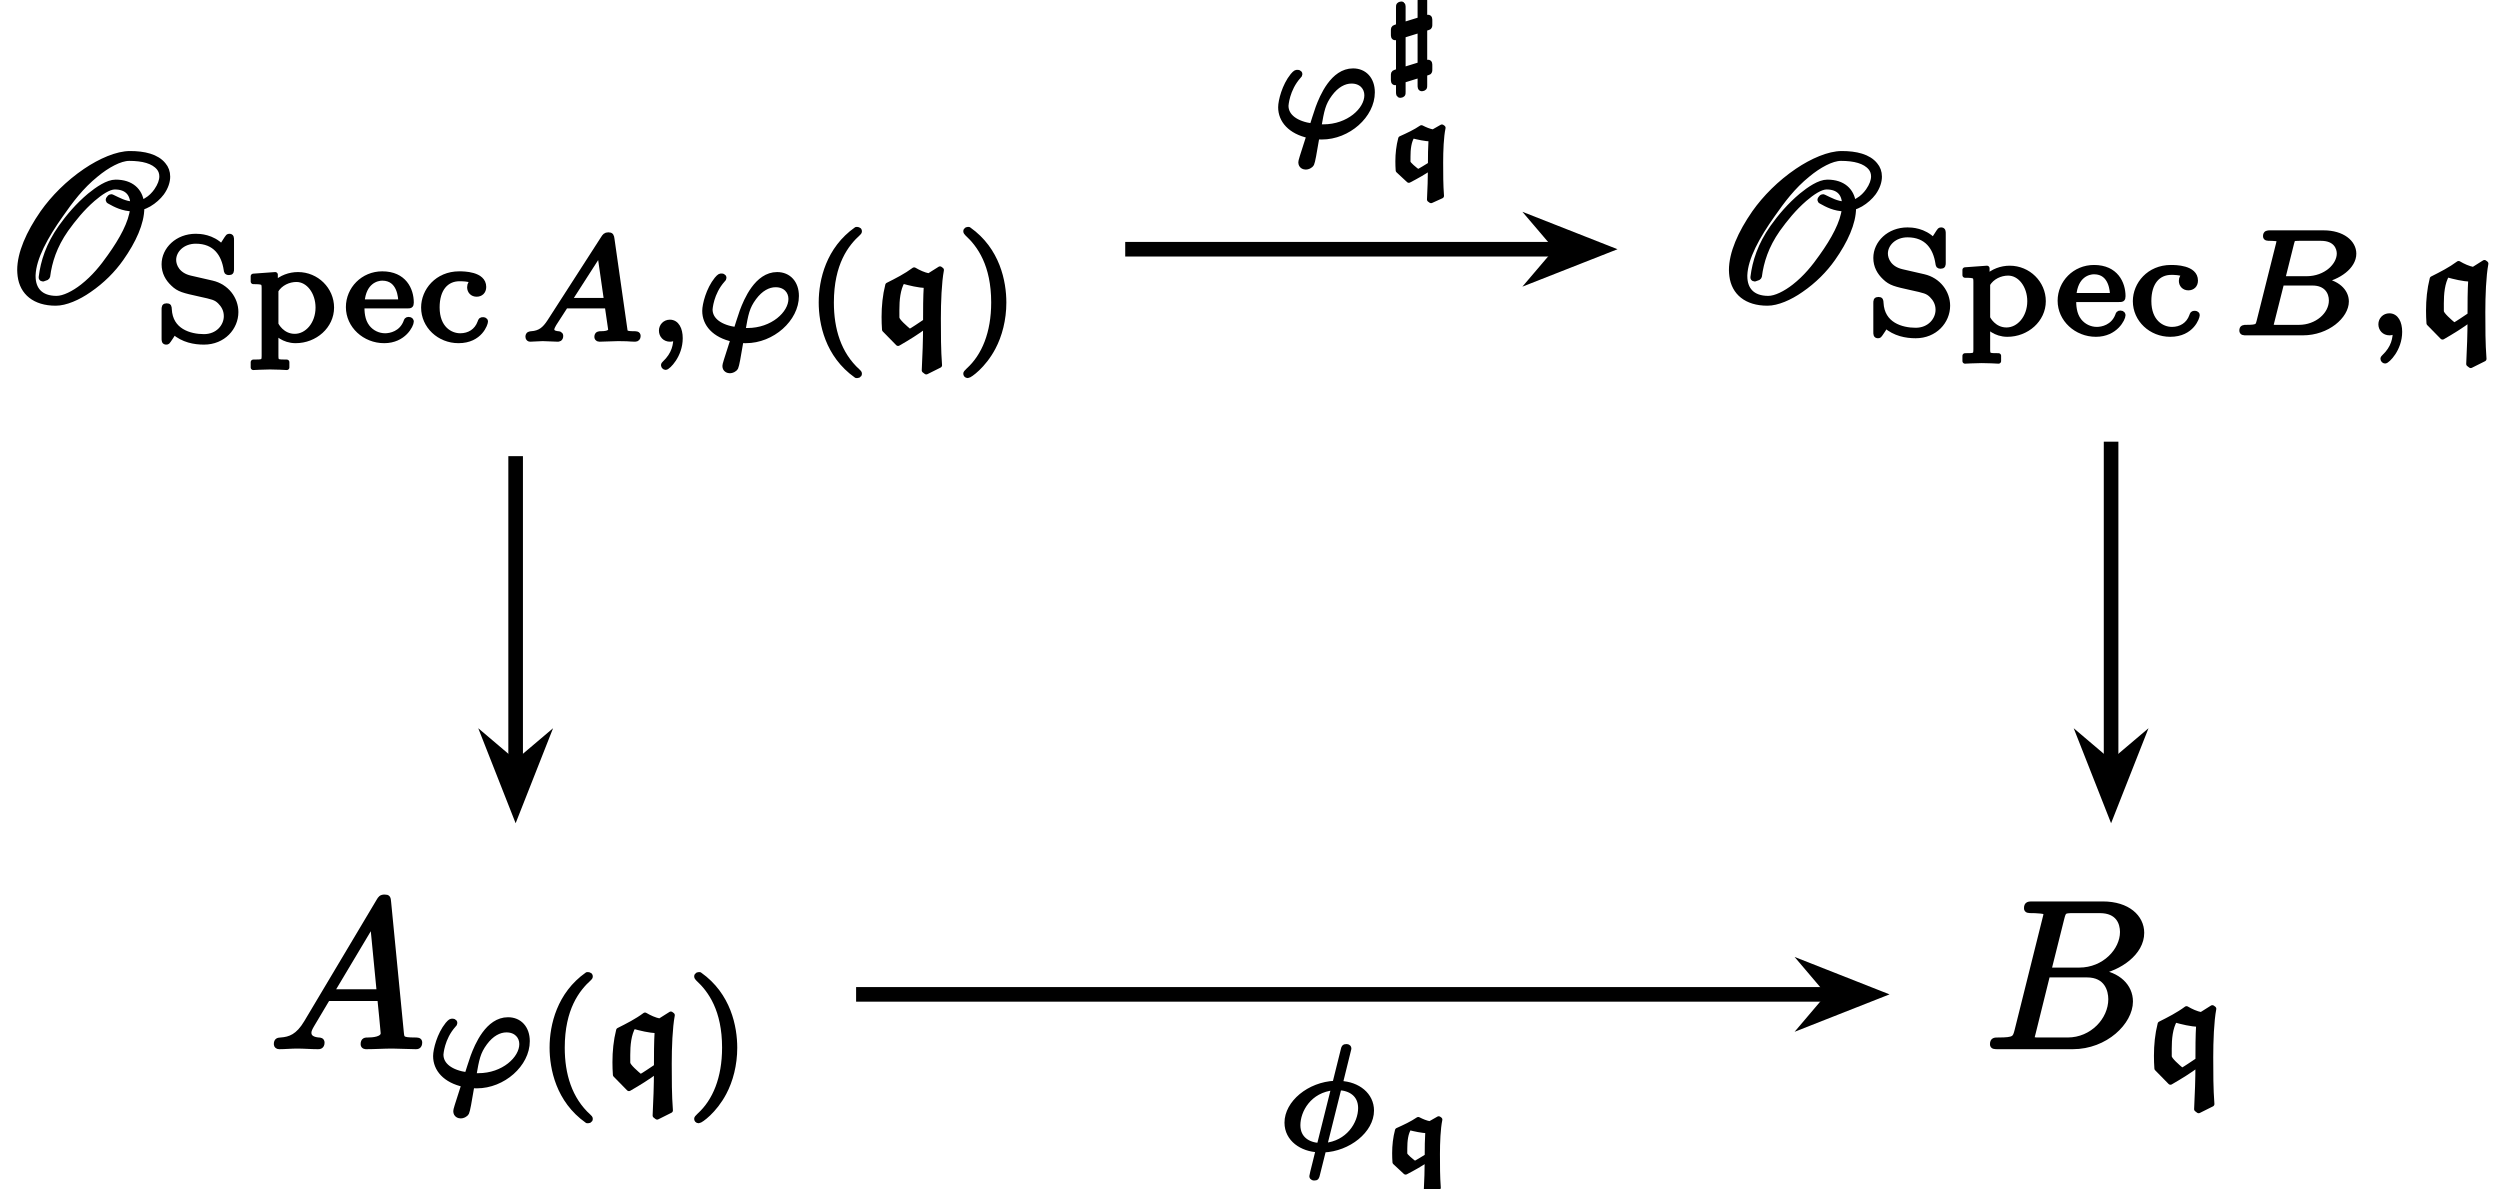
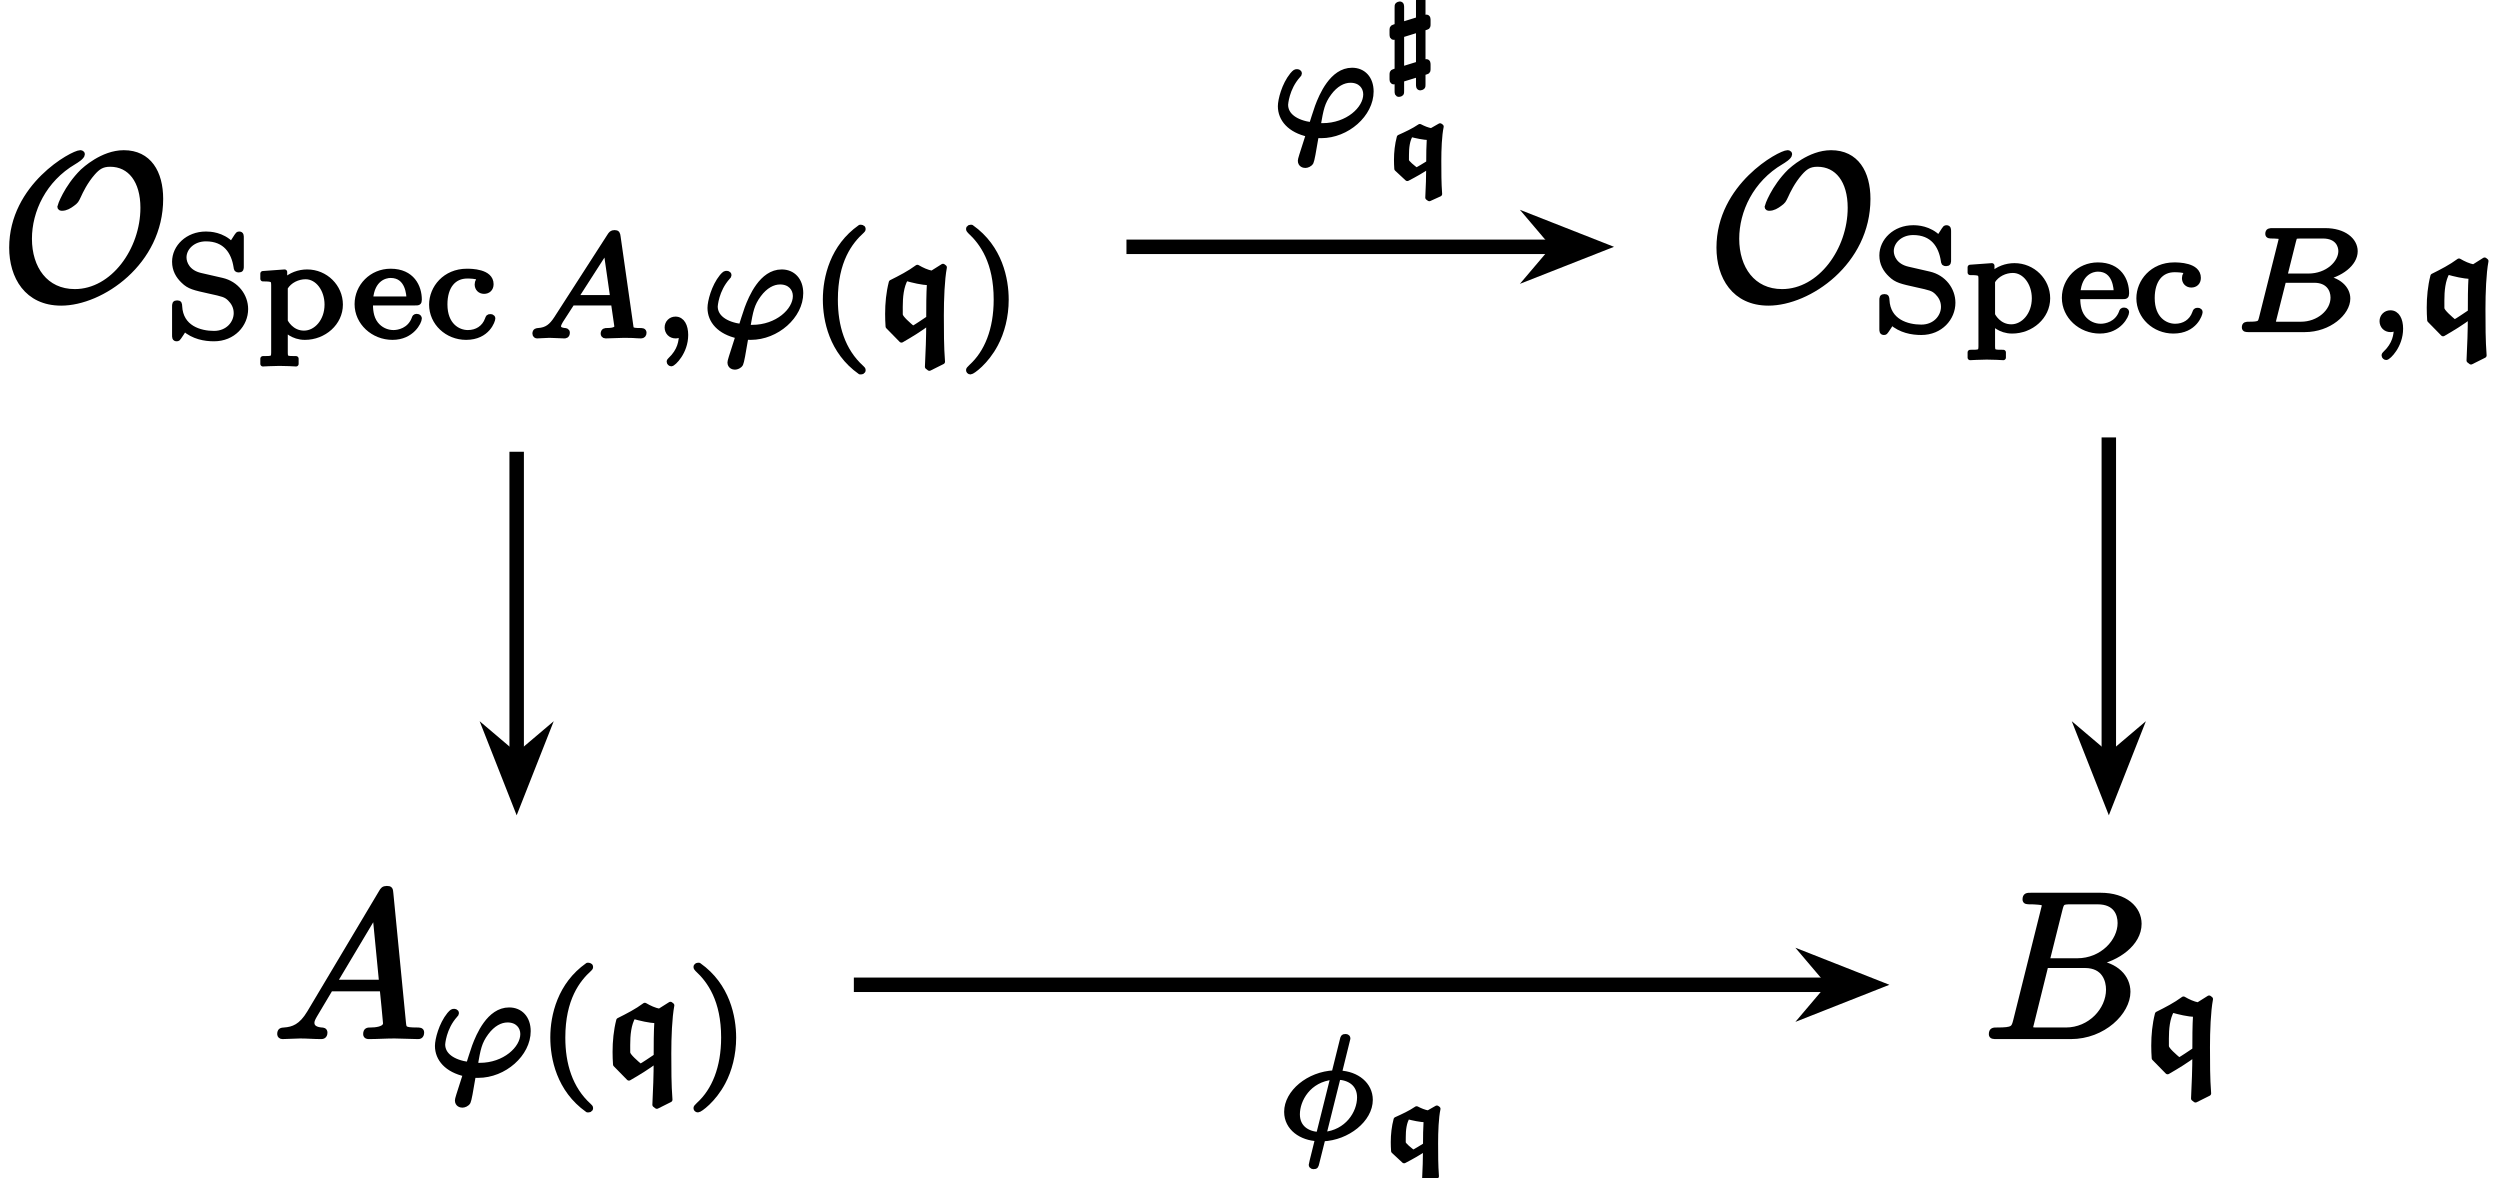
- <svg xmlns="http://www.w3.org/2000/svg" xmlns:xlink="http://www.w3.org/1999/xlink" version="1.1" width="119.352pt" height="56.754pt" viewBox="-65.719 -67.863 119.352 56.754">
+ <svg xmlns="http://www.w3.org/2000/svg" xmlns:xlink="http://www.w3.org/1999/xlink" version="1.1" width="120.513pt" height="56.754pt" viewBox="-65.719 -67.863 120.513 56.754">
  <defs>
-     <path id="g1-113" d="M3.327 1.248C3.271 .516 3.271-.237 3.271-.983C3.271-1.764 3.306-2.706 3.417-3.299L3.354-3.347L2.824-3.013C2.573-3.062 2.336-3.173 2.12-3.299C1.736-3.013 1.297-2.79 .865-2.573C.739-2.078 .69-1.562 .69-1.053C.69-.851 .697-.656 .711-.453L1.353 .202C1.813-.063 2.246-.328 2.671-.649C2.671 .042 2.643 .809 2.608 1.492L2.699 1.562L3.327 1.248ZM1.904-.349C1.702-.516 1.297-.865 1.297-1.004C1.29-1.025 1.29-1.262 1.29-1.395C1.29-1.855 1.332-2.392 1.562-2.776C1.939-2.671 2.315-2.58 2.706-2.559C2.671-2.001 2.671-1.402 2.671-.844C2.427-.683 2.078-.439 1.904-.349Z" />
+     <path id="g0-113" d="M2.909 .892C2.869 .369 2.869-.169 2.869-.702C2.869-1.26 2.894-1.933 2.984-2.356L2.934-2.391L2.516-2.152C2.316-2.187 2.132-2.267 1.958-2.356C1.659-2.152 1.315-1.993 .971-1.838C.877-1.484 .837-1.116 .837-.752C.837-.608 .842-.468 .852-.324L1.355 .144C1.719-.045 2.057-.234 2.391-.463C2.391 .03 2.371 .578 2.346 1.066L2.416 1.116L2.909 .892ZM1.788-.249C1.634-.369 1.315-.613 1.315-.717C1.31-.732 1.31-.902 1.31-.996C1.31-1.325 1.345-1.719 1.524-1.983C1.818-1.908 2.117-1.843 2.421-1.828C2.396-1.43 2.391-1.001 2.391-.603C2.202-.488 1.928-.314 1.788-.249Z" />
    <path id="g3-65" d="M1.783-1.146C1.385-.478 .996-.339 .558-.309C.438-.299 .349-.299 .349-.11C.349-.05 .399 0 .478 0C.747 0 1.056-.03 1.335-.03C1.664-.03 2.012 0 2.331 0C2.391 0 2.521 0 2.521-.189C2.521-.299 2.431-.309 2.361-.309C2.132-.329 1.893-.408 1.893-.658C1.893-.777 1.953-.887 2.032-1.026L2.79-2.301H5.29C5.31-2.092 5.45-.737 5.45-.638C5.45-.339 4.932-.309 4.732-.309C4.593-.309 4.493-.309 4.493-.11C4.493 0 4.613 0 4.633 0C5.041 0 5.469-.03 5.878-.03C6.127-.03 6.755 0 7.004 0C7.064 0 7.183 0 7.183-.199C7.183-.309 7.083-.309 6.954-.309C6.336-.309 6.336-.379 6.306-.667L5.699-6.894C5.679-7.093 5.679-7.133 5.509-7.133C5.35-7.133 5.31-7.064 5.25-6.964L1.783-1.146ZM2.979-2.61L4.941-5.898L5.26-2.61H2.979Z" />
    <path id="g3-66" d="M1.594-.777C1.494-.389 1.474-.309 .687-.309C.518-.309 .418-.309 .418-.11C.418 0 .508 0 .687 0H4.244C5.818 0 6.994-1.176 6.994-2.152C6.994-2.869 6.416-3.447 5.45-3.557C6.486-3.746 7.532-4.483 7.532-5.43C7.532-6.167 6.874-6.804 5.679-6.804H2.331C2.142-6.804 2.042-6.804 2.042-6.605C2.042-6.496 2.132-6.496 2.321-6.496C2.341-6.496 2.531-6.496 2.7-6.476C2.879-6.456 2.969-6.446 2.969-6.316C2.969-6.276 2.959-6.247 2.929-6.127L1.594-.777ZM3.098-3.646L3.716-6.117C3.806-6.466 3.826-6.496 4.254-6.496H5.539C6.416-6.496 6.625-5.908 6.625-5.469C6.625-4.593 5.768-3.646 4.553-3.646H3.098ZM2.65-.309C2.511-.309 2.491-.309 2.431-.319C2.331-.329 2.301-.339 2.301-.418C2.301-.448 2.301-.468 2.351-.648L3.039-3.427H4.922C5.878-3.427 6.067-2.69 6.067-2.262C6.067-1.275 5.181-.309 4.005-.309H2.65Z" />
+     <path id="g1-113" d="M3.327 1.248C3.271 .516 3.271-.237 3.271-.983C3.271-1.764 3.306-2.706 3.417-3.299L3.354-3.347L2.824-3.013C2.573-3.062 2.336-3.173 2.12-3.299C1.736-3.013 1.297-2.79 .865-2.573C.739-2.078 .69-1.562 .69-1.053C.69-.851 .697-.656 .711-.453L1.353 .202C1.813-.063 2.246-.328 2.671-.649C2.671 .042 2.643 .809 2.608 1.492L2.699 1.562L3.327 1.248ZM1.904-.349C1.702-.516 1.297-.865 1.297-1.004C1.29-1.025 1.29-1.262 1.29-1.395C1.29-1.855 1.332-2.392 1.562-2.776C1.939-2.671 2.315-2.58 2.706-2.559C2.671-2.001 2.671-1.402 2.671-.844C2.427-.683 2.078-.439 1.904-.349Z" />
+     <path id="g5-93" d="M1.898 .12V.608C1.898 .692 1.898 .772 1.983 .772C1.993 .772 2.062 .757 2.087 .727C2.107 .702 2.107 .682 2.107 .593V.055C2.162 .04 2.227 .02 2.276 0C2.351-.025 2.351-.045 2.351-.164V-.319C2.351-.413 2.351-.483 2.267-.483C2.232-.483 2.137-.448 2.107-.438V-2.092C2.162-2.107 2.227-2.127 2.276-2.147C2.351-2.172 2.351-2.192 2.351-2.311V-2.466C2.351-2.56 2.351-2.63 2.267-2.63C2.232-2.63 2.137-2.595 2.107-2.585V-3.417C2.107-3.502 2.107-3.577 2.022-3.577C2.017-3.577 1.943-3.567 1.918-3.537C1.898-3.512 1.898-3.492 1.898-3.402V-2.521L1.076-2.267V-3.098C1.076-3.183 1.076-3.263 .991-3.263C.981-3.263 .912-3.248 .887-3.218C.867-3.193 .867-3.173 .867-3.083V-2.202C.812-2.187 .742-2.167 .697-2.147C.623-2.122 .623-2.092 .623-1.983V-1.828C.623-1.733 .623-1.664 .707-1.664C.742-1.664 .837-1.699 .867-1.709V-.055C.812-.04 .742-.02 .697 0C.623 .025 .623 .055 .623 .164V.319C.623 .413 .623 .483 .707 .483C.742 .483 .837 .448 .867 .438V.927C.867 1.011 .867 1.086 .951 1.086C.956 1.086 1.031 1.076 1.056 1.046C1.076 1.021 1.076 1.001 1.076 .912V.374L1.898 .12ZM1.898-2.027V-.374L1.076-.12V-1.773L1.898-2.027Z" />
    <path id="g4-30" d="M3.431-4.749C3.431-4.84 3.347-4.84 3.313-4.84C3.208-4.84 3.201-4.805 3.173-4.686L2.776-3.089C1.541-3.034 .488-2.148 .488-1.213C.488-.425 1.206 .049 1.981 .077C1.925 .293 1.876 .516 1.82 .732C1.736 1.06 1.674 1.318 1.674 1.339C1.674 1.423 1.764 1.423 1.785 1.423C1.89 1.423 1.897 1.402 1.932 1.255L2.225 .084C3.417 .035 4.512-.844 4.512-1.792C4.512-2.525 3.87-3.048 3.02-3.082L3.431-4.749ZM2.029-.119C1.492-.146 .997-.439 .997-1.095C.997-1.792 1.527-2.776 2.72-2.887L2.029-.119ZM2.964-2.887C3.501-2.866 4.003-2.573 4.003-1.911C4.003-1.151 3.403-.216 2.273-.119L2.964-2.887Z" />
    <path id="g4-39" d="M2.204 .063C2.28 .07 2.364 .07 2.441 .07C3.696 .07 4.847-.955 4.847-2.057C4.847-2.678 4.477-3.075 3.933-3.075C2.971-3.075 2.462-1.848 2.267-1.325C2.176-1.067 2.022-.579 1.981-.446C1.213-.551 .725-.9 .725-1.416C.725-1.423 .767-2.204 1.332-2.831C1.381-2.88 1.388-2.894 1.388-2.922C1.388-3.006 1.297-3.006 1.276-3.006C1.213-3.006 1.186-3.006 1.053-2.852C.663-2.371 .481-1.646 .481-1.346C.481-.725 .934-.188 1.834 .007C1.485 1.088 1.444 1.22 1.444 1.283C1.444 1.471 1.604 1.506 1.681 1.506S1.897 1.458 1.953 1.353C2.001 1.248 2.064 .893 2.204 .063ZM2.294-.411C2.434-1.213 2.49-1.527 2.824-1.981C3.138-2.406 3.508-2.601 3.857-2.601C4.338-2.601 4.596-2.28 4.596-1.918C4.596-1.213 3.717-.404 2.518-.404C2.455-.404 2.357-.404 2.294-.411Z" />
    <path id="g4-59" d="M1.471-.112C1.471 .272 1.402 .718 .928 1.165C.9 1.193 .879 1.213 .879 1.248C.879 1.297 .934 1.346 .976 1.346C1.074 1.346 1.667 .788 1.667-.042C1.667-.474 1.499-.802 1.179-.802C.948-.802 .781-.621 .781-.404C.781-.181 .941 0 1.186 0C1.353 0 1.465-.112 1.471-.112Z" />
    <path id="g4-65" d="M1.437-.837C1.193-.46 .969-.279 .558-.251C.488-.244 .398-.244 .398-.105C.398-.028 .46 0 .495 0C.676 0 .907-.028 1.095-.028C1.318-.028 1.604 0 1.813 0C1.848 0 1.953 0 1.953-.153C1.953-.244 1.862-.251 1.834-.251C1.778-.258 1.527-.272 1.527-.46C1.527-.544 1.597-.663 1.632-.725L2.19-1.59H4.184L4.352-.432C4.324-.363 4.282-.251 3.87-.251C3.787-.251 3.689-.251 3.689-.098C3.689-.07 3.71 0 3.801 0C4.003 0 4.498-.028 4.7-.028C4.826-.028 4.986-.021 5.112-.021C5.237-.014 5.384 0 5.509 0C5.6 0 5.649-.056 5.649-.146C5.649-.251 5.565-.251 5.454-.251C5.049-.251 5.035-.307 5.014-.474L4.4-4.777C4.38-4.924 4.366-4.972 4.233-4.972S4.059-4.91 3.996-4.812L1.437-.837ZM2.357-1.841L3.822-4.122L4.149-1.841H2.357Z" />
    <path id="g4-66" d="M1.325-.544C1.262-.307 1.248-.251 .711-.251C.593-.251 .502-.251 .502-.105C.502 0 .586 0 .711 0H3.41C4.582 0 5.481-.802 5.481-1.492C5.481-1.988 5.028-2.413 4.289-2.49C5.133-2.643 5.837-3.173 5.837-3.773C5.837-4.303 5.3-4.763 4.394-4.763H1.855C1.723-4.763 1.632-4.763 1.632-4.61C1.632-4.512 1.716-4.512 1.855-4.512C1.862-4.512 1.995-4.512 2.12-4.498C2.267-4.484 2.28-4.47 2.28-4.4C2.28-4.387 2.28-4.352 2.253-4.247L1.325-.544ZM2.441-2.573L2.866-4.275C2.922-4.491 2.929-4.512 3.222-4.512H4.282C4.993-4.512 5.154-4.045 5.154-3.78C5.154-3.215 4.519-2.573 3.585-2.573H2.441ZM2.106-.251C1.89-.251 1.883-.258 1.883-.321C1.883-.328 1.883-.363 1.911-.467L2.392-2.378H3.87C4.526-2.378 4.777-1.946 4.777-1.541C4.777-.851 4.073-.251 3.229-.251H2.106Z" />
    <path id="g6-40" d="M2.476-5.23C1.151-4.296 .802-2.817 .802-1.75C.802-.767 1.095 .76 2.476 1.736C2.532 1.736 2.615 1.736 2.615 1.653C2.615 1.611 2.594 1.597 2.545 1.548C1.618 .711 1.276-.474 1.276-1.743C1.276-3.626 1.995-4.547 2.566-5.063C2.594-5.091 2.615-5.112 2.615-5.147C2.615-5.23 2.532-5.23 2.476-5.23Z" />
    <path id="g6-41" d="M.628-5.23C.579-5.23 .495-5.23 .495-5.147C.495-5.112 .516-5.091 .558-5.042C1.158-4.491 1.827-3.55 1.827-1.75C1.827-.293 1.374 .809 .621 1.492C.502 1.611 .495 1.618 .495 1.653S.516 1.736 .586 1.736C.669 1.736 1.332 1.276 1.792 .404C2.099-.174 2.301-.928 2.301-1.743C2.301-2.727 2.008-4.254 .628-5.23Z" />
    <path id="g6-83" d="M1.736-2.908C1.123-3.048 .934-3.487 .934-3.78C.934-4.24 1.36-4.679 1.995-4.679C2.936-4.679 3.34-4.052 3.452-3.32C3.466-3.215 3.473-3.18 3.578-3.18C3.696-3.18 3.696-3.229 3.696-3.361V-4.721C3.696-4.84 3.696-4.903 3.599-4.903C3.543-4.903 3.529-4.882 3.48-4.805L3.229-4.414C2.769-4.882 2.19-4.903 1.995-4.903C1.116-4.903 .488-4.275 .488-3.571C.488-3.18 .663-2.88 .914-2.643C1.193-2.371 1.423-2.322 2.176-2.155C2.81-2.015 2.95-1.988 3.152-1.792C3.313-1.632 3.459-1.409 3.459-1.095C3.459-.607 3.055-.112 2.385-.112C1.709-.112 .774-.377 .725-1.43C.718-1.541 .718-1.583 .607-1.583C.488-1.583 .488-1.534 .488-1.395V-.042C.488 .077 .488 .139 .586 .139C.642 .139 .656 .119 .697 .056C.76-.028 .9-.251 .955-.342C1.395 .042 1.932 .139 2.385 .139C3.306 .139 3.905-.551 3.905-1.29C3.905-1.918 3.466-2.511 2.769-2.671L1.736-2.908Z" />
    <path id="g6-99" d="M2.713-2.783C2.587-2.727 2.518-2.615 2.518-2.476C2.518-2.287 2.65-2.148 2.845-2.148C3.034-2.148 3.18-2.267 3.18-2.49C3.18-3.11 2.211-3.11 2.015-3.11C.969-3.11 .321-2.308 .321-1.506C.321-.628 1.067 .07 1.981 .07C3.02 .07 3.264-.753 3.264-.837S3.173-.921 3.145-.921C3.055-.921 3.048-.9 3.013-.802C2.859-.37 2.49-.153 2.064-.153C1.583-.153 .955-.509 .955-1.513C.955-2.399 1.388-2.887 2.036-2.887C2.127-2.887 2.462-2.887 2.713-2.783Z" />
    <path id="g6-101" d="M3.068-1.59C3.215-1.59 3.264-1.59 3.264-1.743C3.264-2.357 2.922-3.11 1.883-3.11C.969-3.11 .272-2.385 .272-1.527C.272-.642 1.046 .07 1.974 .07C2.915 .07 3.264-.683 3.264-.837C3.264-.865 3.25-.934 3.145-.934C3.055-.934 3.041-.893 3.02-.823C2.803-.258 2.273-.153 2.022-.153C1.695-.153 1.381-.3 1.172-.565C.914-.893 .907-1.318 .907-1.59H3.068ZM.914-1.771C.99-2.755 1.618-2.915 1.883-2.915C2.741-2.915 2.769-1.946 2.776-1.771H.914Z" />
    <path id="g6-112" d="M1.939 1.102C1.485 1.102 1.416 1.102 1.416 .802V-.335C1.451-.3 1.778 .07 2.364 .07C3.285 .07 4.073-.621 4.073-1.506C4.073-2.364 3.361-3.075 2.476-3.075C2.078-3.075 1.674-2.929 1.388-2.65V-3.075L.342-2.999V-2.748C.83-2.748 .865-2.713 .865-2.42V.802C.865 1.102 .795 1.102 .342 1.102V1.353C.356 1.353 .844 1.325 1.137 1.325C1.395 1.325 1.876 1.346 1.939 1.353V1.102ZM1.416-2.322C1.625-2.671 2.029-2.852 2.399-2.852C2.985-2.852 3.438-2.239 3.438-1.506C3.438-.711 2.915-.126 2.322-.126C1.709-.126 1.437-.663 1.416-.704V-2.322Z" />
-     <path id="g0-113" d="M2.909 .892C2.869 .369 2.869-.169 2.869-.702C2.869-1.26 2.894-1.933 2.984-2.356L2.934-2.391L2.516-2.152C2.316-2.187 2.132-2.267 1.958-2.356C1.659-2.152 1.315-1.993 .971-1.838C.877-1.484 .837-1.116 .837-.752C.837-.608 .842-.468 .852-.324L1.355 .144C1.719-.045 2.057-.234 2.391-.463C2.391 .03 2.371 .578 2.346 1.066L2.416 1.116L2.909 .892ZM1.788-.249C1.634-.369 1.315-.613 1.315-.717C1.31-.732 1.31-.902 1.31-.996C1.31-1.325 1.345-1.719 1.524-1.983C1.818-1.908 2.117-1.843 2.421-1.828C2.396-1.43 2.391-1.001 2.391-.603C2.202-.488 1.928-.314 1.788-.249Z" />
-     <path id="g5-93" d="M1.898 .12V.608C1.898 .692 1.898 .772 1.983 .772C1.993 .772 2.062 .757 2.087 .727C2.107 .702 2.107 .682 2.107 .593V.055C2.162 .04 2.227 .02 2.276 0C2.351-.025 2.351-.045 2.351-.164V-.319C2.351-.413 2.351-.483 2.267-.483C2.232-.483 2.137-.448 2.107-.438V-2.092C2.162-2.107 2.227-2.127 2.276-2.147C2.351-2.172 2.351-2.192 2.351-2.311V-2.466C2.351-2.56 2.351-2.63 2.267-2.63C2.232-2.63 2.137-2.595 2.107-2.585V-3.417C2.107-3.502 2.107-3.577 2.022-3.577C2.017-3.577 1.943-3.567 1.918-3.537C1.898-3.512 1.898-3.492 1.898-3.402V-2.521L1.076-2.267V-3.098C1.076-3.183 1.076-3.263 .991-3.263C.981-3.263 .912-3.248 .887-3.218C.867-3.193 .867-3.173 .867-3.083V-2.202C.812-2.187 .742-2.167 .697-2.147C.623-2.122 .623-2.092 .623-1.983V-1.828C.623-1.733 .623-1.664 .707-1.664C.742-1.664 .837-1.699 .867-1.709V-.055C.812-.04 .742-.02 .697 0C.623 .025 .623 .055 .623 .164V.319C.623 .413 .623 .483 .707 .483C.742 .483 .837 .448 .867 .438V.927C.867 1.011 .867 1.086 .951 1.086C.956 1.086 1.031 1.076 1.056 1.046C1.076 1.021 1.076 1.001 1.076 .912V.374L1.898 .12ZM1.898-2.027V-.374L1.076-.12V-1.773L1.898-2.027Z" />
-     <path id="g2-79" d="M5.2-4.912C5.181-4.892 5.171-4.872 5.171-4.852C5.171-4.822 5.191-4.792 5.22-4.782C5.519-4.613 5.868-4.433 6.336-4.423C6.267-3.756 5.828-2.949 5.25-2.142C4.902-1.644 4.493-1.136 3.945-.707C3.527-.379 3.049-.139 2.7-.139C1.923-.139 1.574-.578 1.574-1.205V-1.255C1.604-2.082 2.172-3.108 2.899-4.134C3.367-4.802 3.866-5.479 4.583-6.057C5.111-6.496 5.729-6.834 6.167-6.834C6.814-6.834 7.323-6.705 7.592-6.376C7.681-6.267 7.731-6.127 7.731-5.968C7.731-5.768 7.651-5.539 7.472-5.28C7.352-5.111 7.193-4.941 6.984-4.822C6.904-4.772 6.834-4.732 6.755-4.712C6.675-5.29 6.267-5.689 5.519-5.689C5.141-5.689 4.663-5.36 4.284-5.051C3.726-4.583 3.278-4.055 2.909-3.537C2.311-2.69 2.062-1.893 1.973-1.166V-1.126C1.983-1.096 2.012-1.076 2.042-1.076C2.052-1.076 2.072-1.076 2.082-1.086L2.222-1.136C2.242-1.146 2.262-1.176 2.271-1.205C2.361-1.893 2.59-2.64 3.148-3.437C3.507-3.935 3.915-4.443 4.433-4.892C4.792-5.2 5.191-5.469 5.479-5.469C6.077-5.469 6.336-5.131 6.346-4.643C5.948-4.663 5.669-4.832 5.35-4.981C5.34-4.991 5.32-4.991 5.31-4.991C5.29-4.991 5.27-4.981 5.25-4.971L5.2-4.912ZM7.113-4.643C7.352-4.782 7.572-4.981 7.721-5.181C7.92-5.46 8-5.729 8-5.958C8-6.177 7.93-6.366 7.801-6.516C7.482-6.914 6.884-7.054 6.207-7.054C5.589-7.054 4.792-6.705 4.085-6.227C3.248-5.659 2.55-4.951 2.042-4.234C1.365-3.258 .946-2.301 .946-1.494C.946-1.405 .956-1.305 .966-1.215C1.066-.428 1.654 .08 2.66 .08C3.128 .08 3.726-.179 4.254-.548C4.882-.976 5.4-1.504 5.778-2.042C6.376-2.889 6.765-3.746 6.765-4.463V-4.493C6.884-4.523 7.004-4.583 7.113-4.643Z" />
+     <path id="g2-79" d="M7.741-4.802C7.741-6.067 7.183-7.024 5.968-7.024C4.932-7.024 4.055-6.187 3.985-6.127C3.188-5.34 2.889-4.443 2.889-4.423C2.889-4.364 2.939-4.354 2.989-4.354C3.178-4.354 3.337-4.453 3.487-4.563C3.666-4.692 3.676-4.722 3.786-4.951C3.875-5.151 4.105-5.639 4.473-6.057C4.712-6.326 4.912-6.476 5.31-6.476C6.276-6.476 6.894-5.679 6.894-4.374C6.894-2.341 5.45-.329 3.606-.329C2.192-.329 1.415-1.455 1.415-2.879C1.415-4.234 2.112-5.729 3.567-6.585C3.666-6.645 3.965-6.824 3.965-6.954C3.965-7.024 3.885-7.024 3.866-7.024C3.517-7.024 .568-5.44 .568-2.451C.568-1.056 1.295 .219 2.949 .219C4.892 .219 7.741-1.733 7.741-4.802Z" />
  </defs>
  <g id="page1">
-     <g transform="matrix(1 0 0 1 -88.8309 19.5035)">
-       <use stroke="#000" stroke-width="0.25" stroke-linejoin="round" x="23.112" y="-72.977" xlink:href="#g2-79" />
-       <use stroke="#000" stroke-width="0.25" stroke-linejoin="round" x="30.463" y="-71.178" xlink:href="#g6-83" />
-       <use stroke="#000" stroke-width="0.25" stroke-linejoin="round" x="34.863" y="-71.178" xlink:href="#g6-112" />
-       <use stroke="#000" stroke-width="0.25" stroke-linejoin="round" x="39.478" y="-71.178" xlink:href="#g6-101" />
-       <use stroke="#000" stroke-width="0.25" stroke-linejoin="round" x="43.02" y="-71.178" xlink:href="#g6-99" />
-       <use stroke="#000" stroke-width="0.25" stroke-linejoin="round" x="47.923" y="-71.178" xlink:href="#g4-65" />
-       <use stroke="#000" stroke-width="0.25" stroke-linejoin="round" x="53.914" y="-71.178" xlink:href="#g4-59" />
-       <use stroke="#000" stroke-width="0.25" stroke-linejoin="round" x="56.281" y="-71.178" xlink:href="#g4-39" />
-       <use stroke="#000" stroke-width="0.25" stroke-linejoin="round" x="61.521" y="-71.178" xlink:href="#g6-40" />
-       <use stroke="#000" stroke-width="0.25" stroke-linejoin="round" x="64.634" y="-71.178" xlink:href="#g1-113" />
-       <use stroke="#000" stroke-width="0.25" stroke-linejoin="round" x="68.73" y="-71.178" xlink:href="#g6-41" />
+     <g transform="matrix(1 0 0 1 -89.7013 19.4205)">
+       <use stroke="#000" stroke-width="0.25" stroke-linejoin="round" x="23.982" y="-72.894" xlink:href="#g2-79" />
+       <use stroke="#000" stroke-width="0.25" stroke-linejoin="round" x="31.914" y="-71.095" xlink:href="#g6-83" />
+       <use stroke="#000" stroke-width="0.25" stroke-linejoin="round" x="36.314" y="-71.095" xlink:href="#g6-112" />
+       <use stroke="#000" stroke-width="0.25" stroke-linejoin="round" x="40.928" y="-71.095" xlink:href="#g6-101" />
+       <use stroke="#000" stroke-width="0.25" stroke-linejoin="round" x="44.471" y="-71.095" xlink:href="#g6-99" />
+       <use stroke="#000" stroke-width="0.25" stroke-linejoin="round" x="49.374" y="-71.095" xlink:href="#g4-65" />
+       <use stroke="#000" stroke-width="0.25" stroke-linejoin="round" x="55.365" y="-71.095" xlink:href="#g4-59" />
+       <use stroke="#000" stroke-width="0.25" stroke-linejoin="round" x="57.731" y="-71.095" xlink:href="#g4-39" />
+       <use stroke="#000" stroke-width="0.25" stroke-linejoin="round" x="62.971" y="-71.095" xlink:href="#g6-40" />
+       <use stroke="#000" stroke-width="0.25" stroke-linejoin="round" x="66.085" y="-71.095" xlink:href="#g1-113" />
+       <use stroke="#000" stroke-width="0.25" stroke-linejoin="round" x="70.181" y="-71.095" xlink:href="#g6-41" />
    </g>
-     <g transform="matrix(1 0 0 1 -83.2813 19.5035)">
-       <use stroke="#000" stroke-width="0.25" stroke-linejoin="round" x="99.282" y="-72.977" xlink:href="#g2-79" />
-       <use stroke="#000" stroke-width="0.25" stroke-linejoin="round" x="106.633" y="-71.482" xlink:href="#g6-83" />
-       <use stroke="#000" stroke-width="0.25" stroke-linejoin="round" x="111.033" y="-71.482" xlink:href="#g6-112" />
-       <use stroke="#000" stroke-width="0.25" stroke-linejoin="round" x="115.648" y="-71.482" xlink:href="#g6-101" />
-       <use stroke="#000" stroke-width="0.25" stroke-linejoin="round" x="119.19" y="-71.482" xlink:href="#g6-99" />
-       <use stroke="#000" stroke-width="0.25" stroke-linejoin="round" x="124.093" y="-71.482" xlink:href="#g4-66" />
-       <use stroke="#000" stroke-width="0.25" stroke-linejoin="round" x="130.452" y="-71.482" xlink:href="#g4-59" />
-       <use stroke="#000" stroke-width="0.25" stroke-linejoin="round" x="132.818" y="-71.482" xlink:href="#g1-113" />
+     <g transform="matrix(1 0 0 1 -84.1517 19.4205)">
+       <use stroke="#000" stroke-width="0.25" stroke-linejoin="round" x="100.732" y="-72.894" xlink:href="#g2-79" />
+       <use stroke="#000" stroke-width="0.25" stroke-linejoin="round" x="108.664" y="-71.399" xlink:href="#g6-83" />
+       <use stroke="#000" stroke-width="0.25" stroke-linejoin="round" x="113.064" y="-71.399" xlink:href="#g6-112" />
+       <use stroke="#000" stroke-width="0.25" stroke-linejoin="round" x="117.678" y="-71.399" xlink:href="#g6-101" />
+       <use stroke="#000" stroke-width="0.25" stroke-linejoin="round" x="121.221" y="-71.399" xlink:href="#g6-99" />
+       <use stroke="#000" stroke-width="0.25" stroke-linejoin="round" x="126.124" y="-71.399" xlink:href="#g4-66" />
+       <use stroke="#000" stroke-width="0.25" stroke-linejoin="round" x="132.483" y="-71.399" xlink:href="#g4-59" />
+       <use stroke="#000" stroke-width="0.25" stroke-linejoin="round" x="134.849" y="-71.399" xlink:href="#g1-113" />
    </g>
-     <g transform="matrix(1 0 0 1 -75.9823 19.5035)">
-       <use stroke="#000" stroke-width="0.25" stroke-linejoin="round" x="23.112" y="-37.402" xlink:href="#g3-65" />
-       <use stroke="#000" stroke-width="0.25" stroke-linejoin="round" x="30.584" y="-35.603" xlink:href="#g4-39" />
-       <use stroke="#000" stroke-width="0.25" stroke-linejoin="round" x="35.824" y="-35.603" xlink:href="#g6-40" />
-       <use stroke="#000" stroke-width="0.25" stroke-linejoin="round" x="38.937" y="-35.603" xlink:href="#g1-113" />
-       <use stroke="#000" stroke-width="0.25" stroke-linejoin="round" x="43.034" y="-35.603" xlink:href="#g6-41" />
+     <g transform="matrix(1 0 0 1 -76.5626 19.4205)">
+       <use stroke="#000" stroke-width="0.25" stroke-linejoin="round" x="23.982" y="-37.319" xlink:href="#g3-65" />
+       <use stroke="#000" stroke-width="0.25" stroke-linejoin="round" x="31.454" y="-35.52" xlink:href="#g4-39" />
+       <use stroke="#000" stroke-width="0.25" stroke-linejoin="round" x="36.694" y="-35.52" xlink:href="#g6-40" />
+       <use stroke="#000" stroke-width="0.25" stroke-linejoin="round" x="39.808" y="-35.52" xlink:href="#g1-113" />
+       <use stroke="#000" stroke-width="0.25" stroke-linejoin="round" x="43.904" y="-35.52" xlink:href="#g6-41" />
    </g>
-     <g transform="matrix(1 0 0 1 -70.2912 19.5035)">
-       <use stroke="#000" stroke-width="0.25" stroke-linejoin="round" x="99.282" y="-37.402" xlink:href="#g3-66" />
-       <use stroke="#000" stroke-width="0.25" stroke-linejoin="round" x="106.838" y="-35.907" xlink:href="#g1-113" />
+     <g transform="matrix(1 0 0 1 -70.8715 19.4205)">
+       <use stroke="#000" stroke-width="0.25" stroke-linejoin="round" x="100.732" y="-37.319" xlink:href="#g3-66" />
+       <use stroke="#000" stroke-width="0.25" stroke-linejoin="round" x="108.289" y="-35.824" xlink:href="#g1-113" />
    </g>
-     <path d="M-12-55.965H8.766" stroke="#000" fill="none" stroke-width=".697" stroke-miterlimit="10" />
-     <path d="M10.551-55.965L8.129-56.918L8.941-55.965L8.129-55.012Z" />
-     <path d="M10.551-55.965L8.129-56.918L8.941-55.965L8.129-55.012Z" stroke="#000" fill="none" stroke-width=".697" stroke-miterlimit="10" />
-     <g transform="matrix(1 0 0 1 .7379 -23.9957)">
-       <use stroke="#000" stroke-width="0.25" stroke-linejoin="round" x="-5.793" y="-37.402" xlink:href="#g4-39" />
-       <use stroke="#000" stroke-width="0.25" stroke-linejoin="round" x="-.553" y="-40.408" xlink:href="#g5-93" />
-       <use stroke="#000" stroke-width="0.25" stroke-linejoin="round" x="-.553" y="-35.409" xlink:href="#g0-113" />
+     <path d="M-11.418-55.965H9.348" stroke="#000" fill="none" stroke-width=".697" stroke-miterlimit="10" />
+     <path d="M11.133-55.965L8.711-56.918L9.52-55.965L8.711-55.012Z" />
+     <path d="M11.133-55.965L8.711-56.918L9.52-55.965L8.711-55.012Z" stroke="#000" fill="none" stroke-width=".697" stroke-miterlimit="10" />
+     <g transform="matrix(1 0 0 1 .7379 -24.0787)">
+       <use stroke="#000" stroke-width="0.25" stroke-linejoin="round" x="-5.213" y="-37.319" xlink:href="#g4-39" />
+       <use stroke="#000" stroke-width="0.25" stroke-linejoin="round" x=".028" y="-40.325" xlink:href="#g5-93" />
+       <use stroke="#000" stroke-width="0.25" stroke-linejoin="round" x=".028" y="-35.326" xlink:href="#g0-113" />
    </g>
-     <path d="M-41.102-46.086V-31.297" stroke="#000" fill="none" stroke-width=".697" stroke-miterlimit="10" />
-     <path d="M-41.102-29.512L-40.148-31.934L-41.102-31.125L-42.055-31.934Z" />
-     <path d="M-41.102-29.512L-40.148-31.934L-41.102-31.125L-42.055-31.934Z" stroke="#000" fill="none" stroke-width=".697" stroke-miterlimit="10" />
-     <path d="M35.066-46.777V-31.297" stroke="#000" fill="none" stroke-width=".697" stroke-miterlimit="10" />
-     <path d="M35.066-29.512L36.02-31.934L35.066-31.125L34.113-31.934Z" />
-     <path d="M35.066-29.512L36.02-31.934L35.066-31.125L34.113-31.934Z" stroke="#000" fill="none" stroke-width=".697" stroke-miterlimit="10" />
-     <path d="M-24.848-20.391H21.758" stroke="#000" fill="none" stroke-width=".697" stroke-miterlimit="10" />
-     <path d="M23.539-20.391L21.121-21.344L21.93-20.391L21.121-19.438Z" />
-     <path d="M23.539-20.391L21.121-21.344L21.93-20.391L21.121-19.438Z" stroke="#000" fill="none" stroke-width=".697" stroke-miterlimit="10" />
-     <g transform="matrix(1 0 0 1 1.0335 24.3492)">
-       <use stroke="#000" stroke-width="0.25" stroke-linejoin="round" x="-5.793" y="-37.402" xlink:href="#g4-30" />
-       <use stroke="#000" stroke-width="0.25" stroke-linejoin="round" x="-1.002" y="-36.405" xlink:href="#g0-113" />
+     <path d="M-40.813-46.086V-31.297" stroke="#000" fill="none" stroke-width=".697" stroke-miterlimit="10" />
+     <path d="M-40.813-29.512L-39.859-31.934L-40.813-31.125L-41.766-31.934Z" />
+     <path d="M-40.813-29.512L-39.859-31.934L-40.813-31.125L-41.766-31.934Z" stroke="#000" fill="none" stroke-width=".697" stroke-miterlimit="10" />
+     <path d="M35.937-46.777V-31.297" stroke="#000" fill="none" stroke-width=".697" stroke-miterlimit="10" />
+     <path d="M35.938-29.512L36.891-31.934L35.938-31.125L34.984-31.934Z" />
+     <path d="M35.938-29.512L36.891-31.934L35.938-31.125L34.984-31.934Z" stroke="#000" fill="none" stroke-width=".697" stroke-miterlimit="10" />
+     <path d="M-24.559-20.391H22.629" stroke="#000" fill="none" stroke-width=".697" stroke-miterlimit="10" />
+     <path d="M24.41-20.391L21.992-21.344L22.801-20.391L21.992-19.437Z" />
+     <path d="M24.41-20.391L21.992-21.344L22.801-20.391L21.992-19.437Z" stroke="#000" fill="none" stroke-width=".697" stroke-miterlimit="10" />
+     <g transform="matrix(1 0 0 1 1.0335 24.2662)">
+       <use stroke="#000" stroke-width="0.25" stroke-linejoin="round" x="-5.213" y="-37.319" xlink:href="#g4-30" />
+       <use stroke="#000" stroke-width="0.25" stroke-linejoin="round" x="-.422" y="-36.322" xlink:href="#g0-113" />
    </g>
  </g>
</svg>
